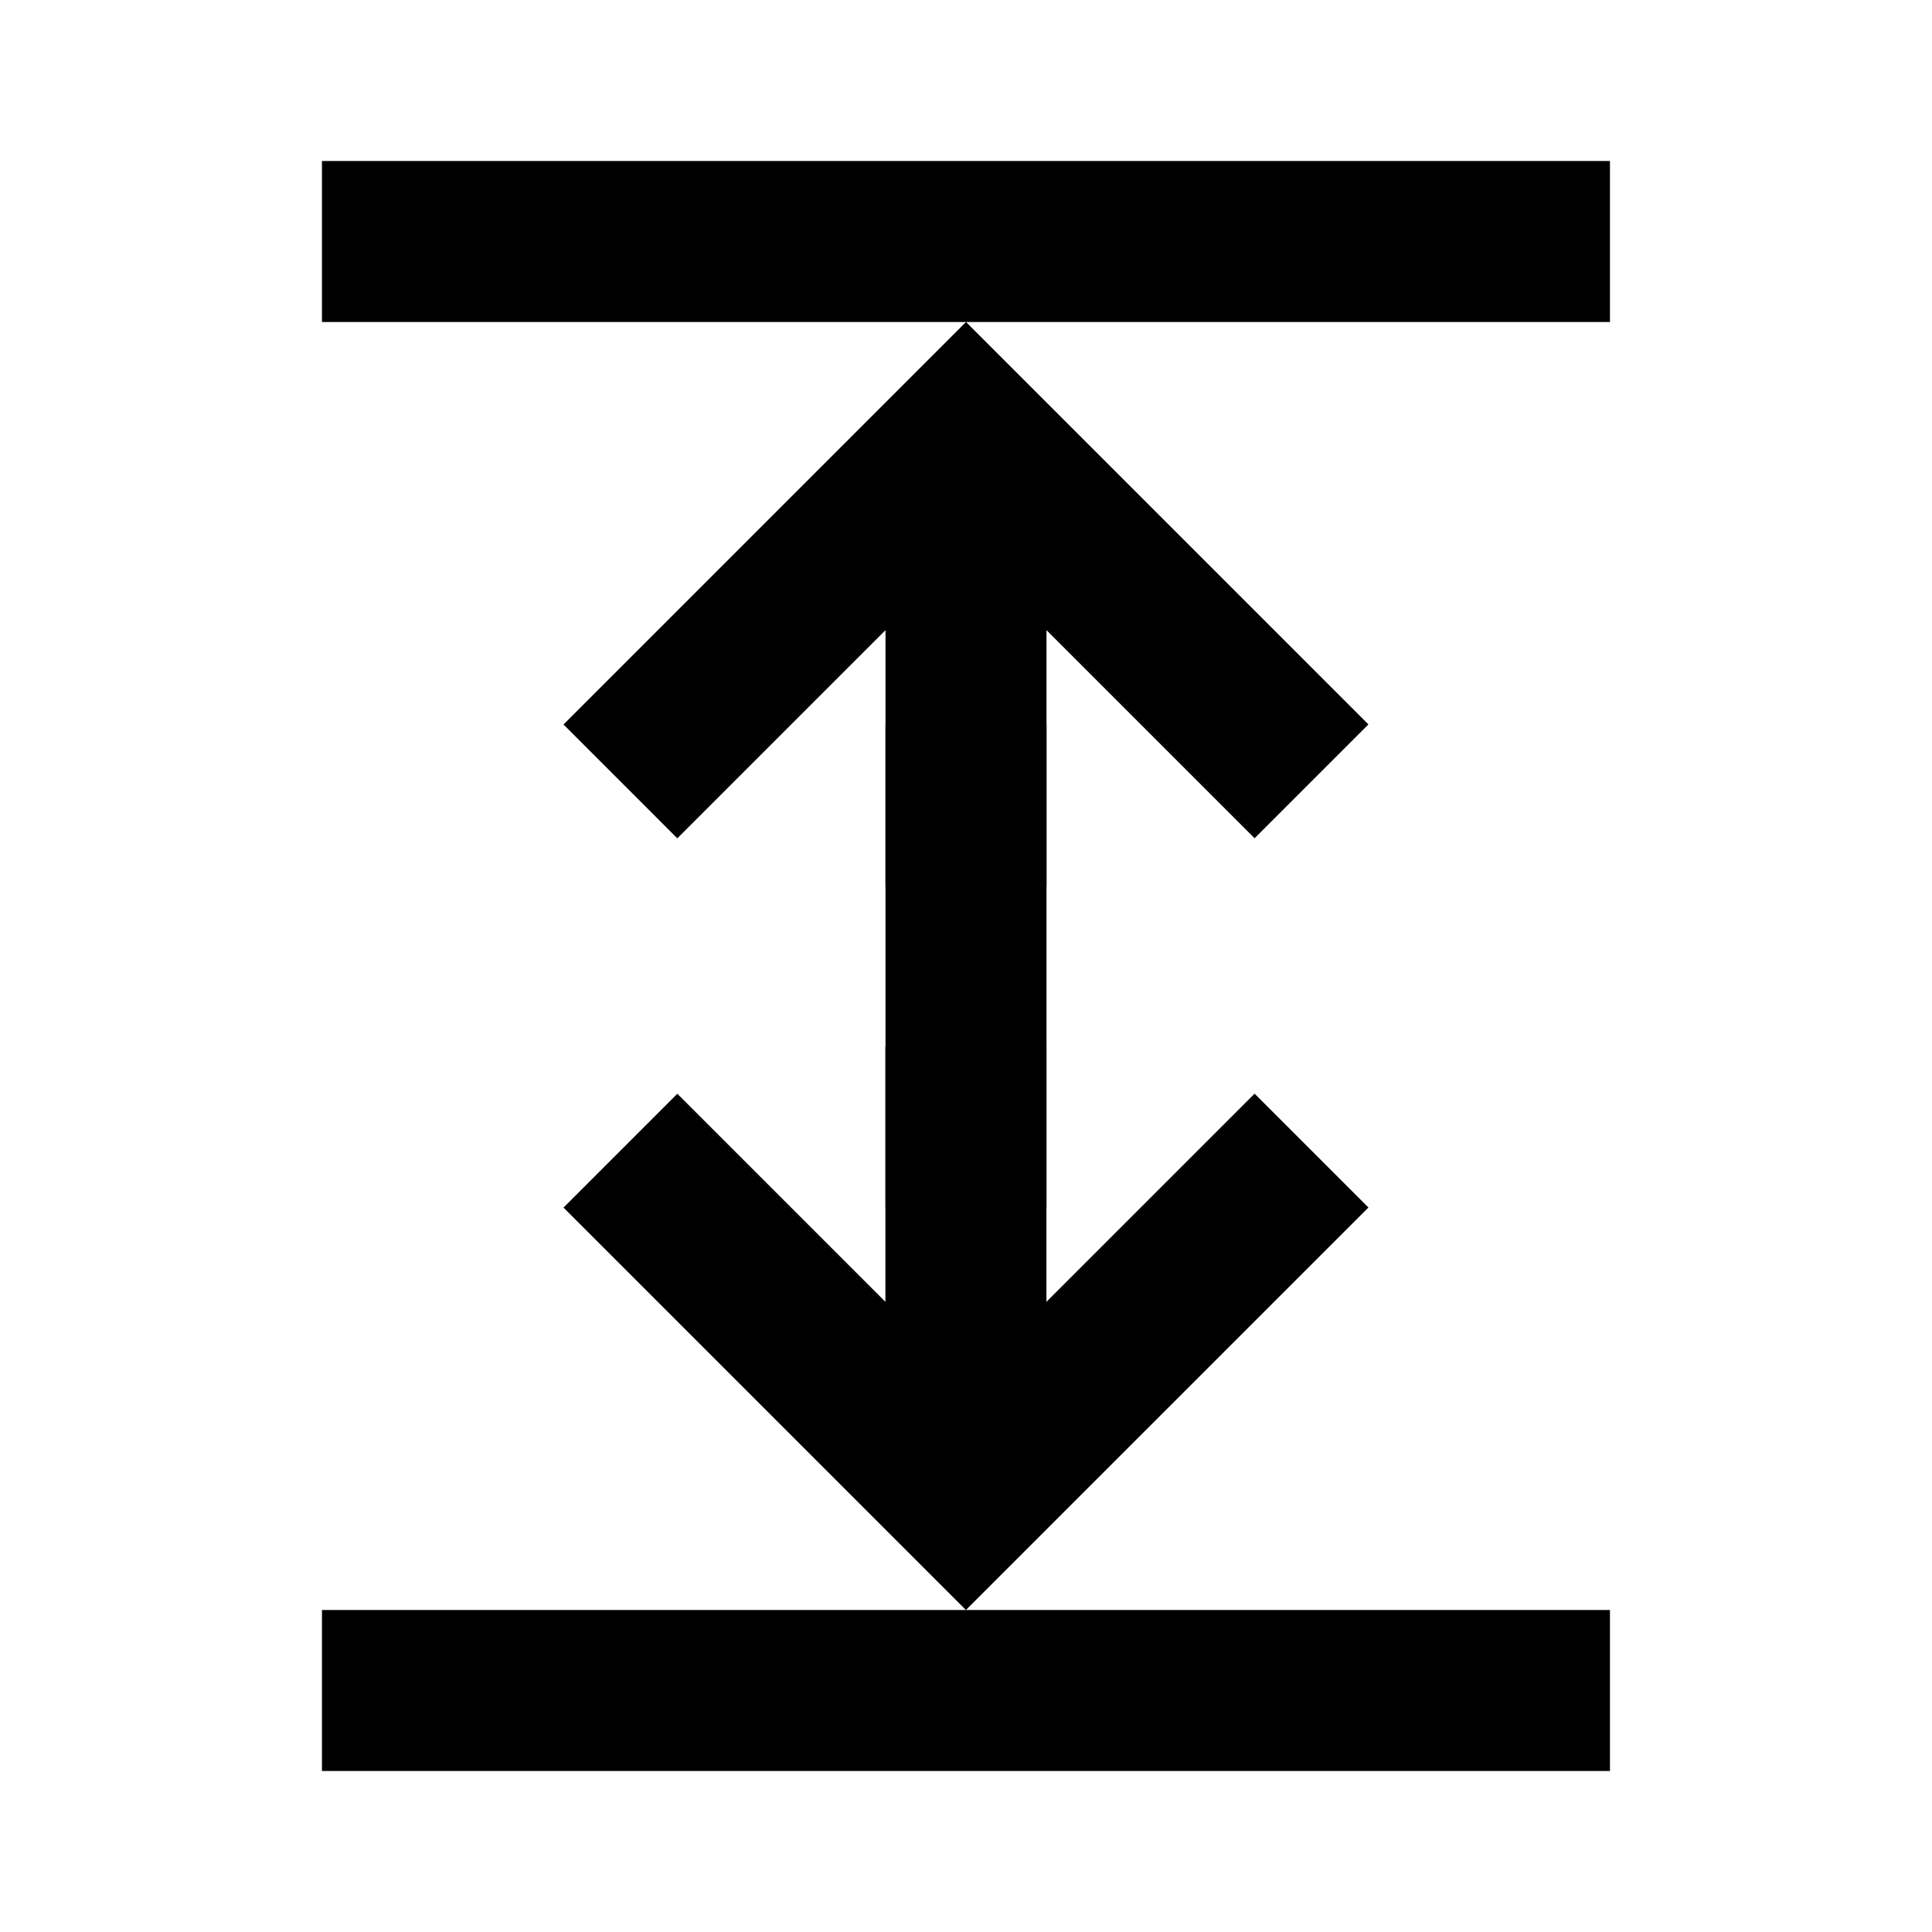
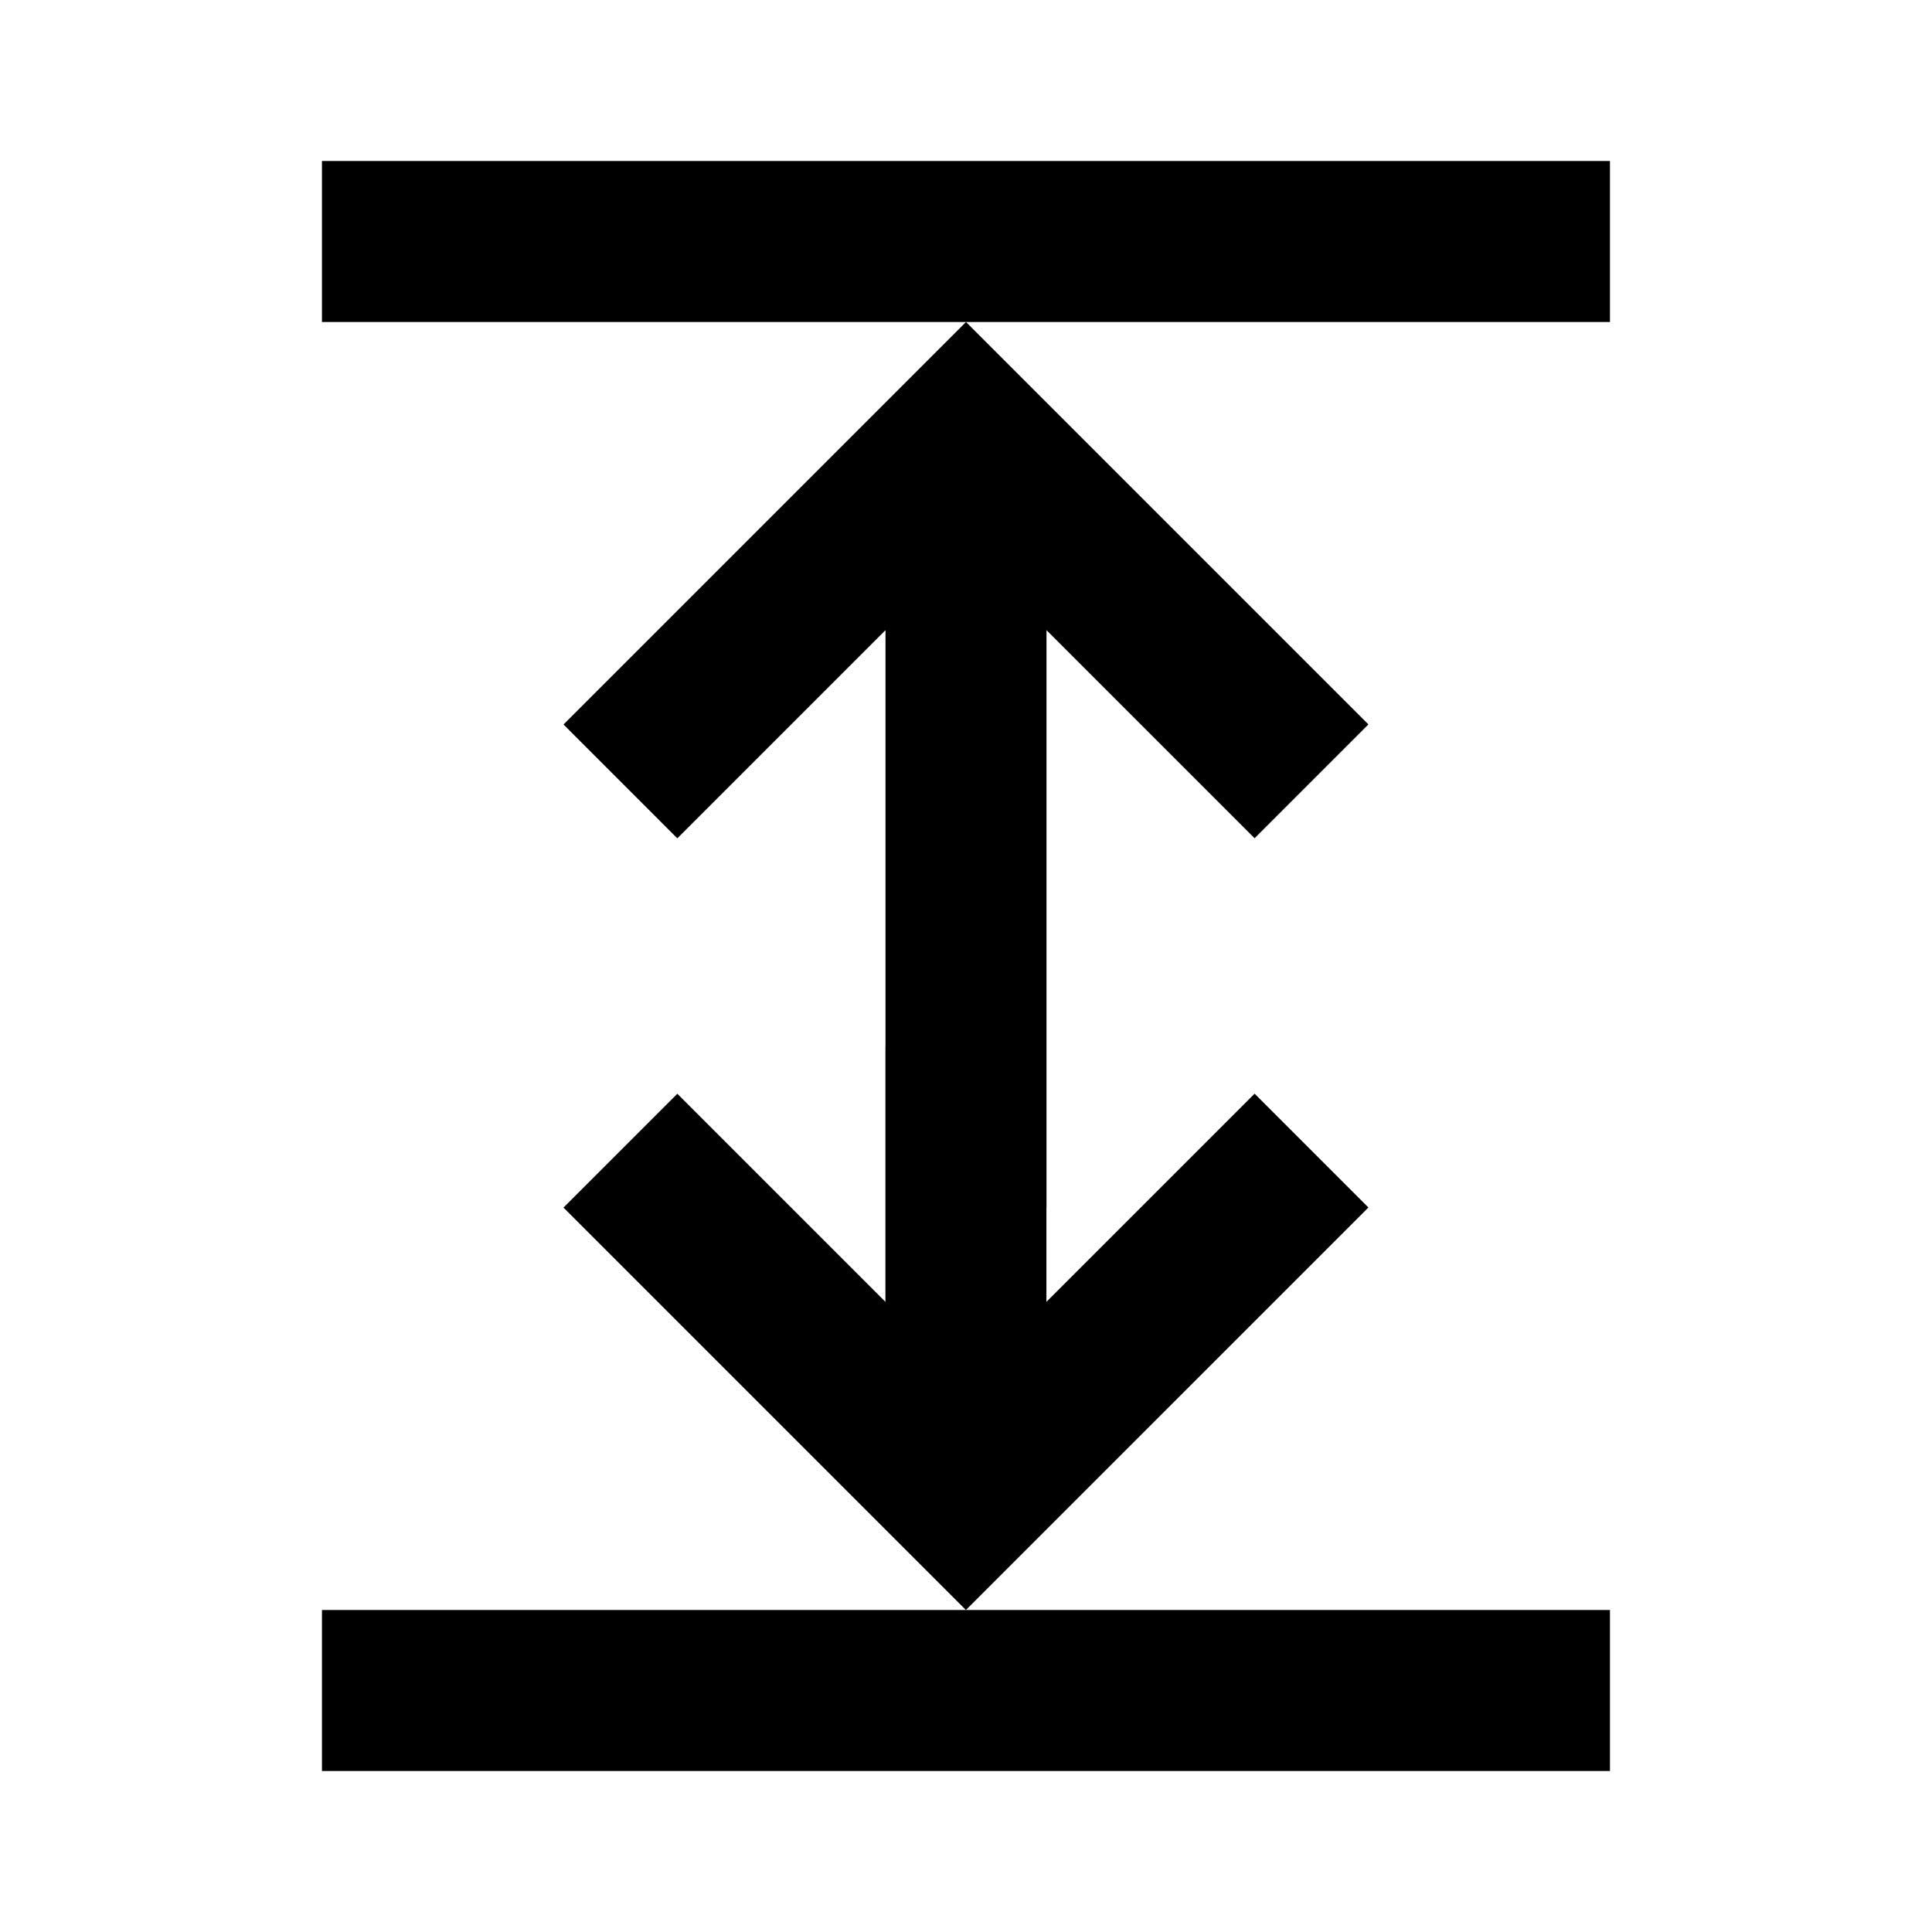
<svg xmlns="http://www.w3.org/2000/svg" width="240" height="240" viewBox="0 0 240 240" fill="none">
-   <path d="M70 90L84.14 104.14L110 78.28L110 110L130 110L130 78.28L155.85 104.13L169.99 89.99L120 40L70 90Z" fill="black" />
-   <path d="M169.99 150L155.85 135.86L129.99 161.72L129.99 130L109.99 130L109.99 161.72L84.14 135.87L70 150.01L119.99 200L169.99 150Z" fill="black" />
-   <path d="M39.995 20L39.995 40L199.995 40L199.995 20L39.995 20Z" fill="black" />
-   <path d="M39.995 200L39.995 220L199.995 220L199.995 200L39.995 200Z" fill="black" />
-   <rect x="110" y="90" width="20" height="60" fill="black" />
+   <path d="M199.995 220H39.995V200H199.995V220Z" fill="black" />
+   <path d="M169.99 89.99L155.85 104.13L130 78.28V150H129.99V161.72L155.851 135.86L169.99 150L119.99 200L70 150.01L84.141 135.87L109.99 161.72V130H110V78.28L84.14 104.14L70 90L120 40L169.99 89.99Z" fill="black" />
+   <path d="M199.995 40H39.995V20H199.995V40Z" fill="black" />
</svg>
